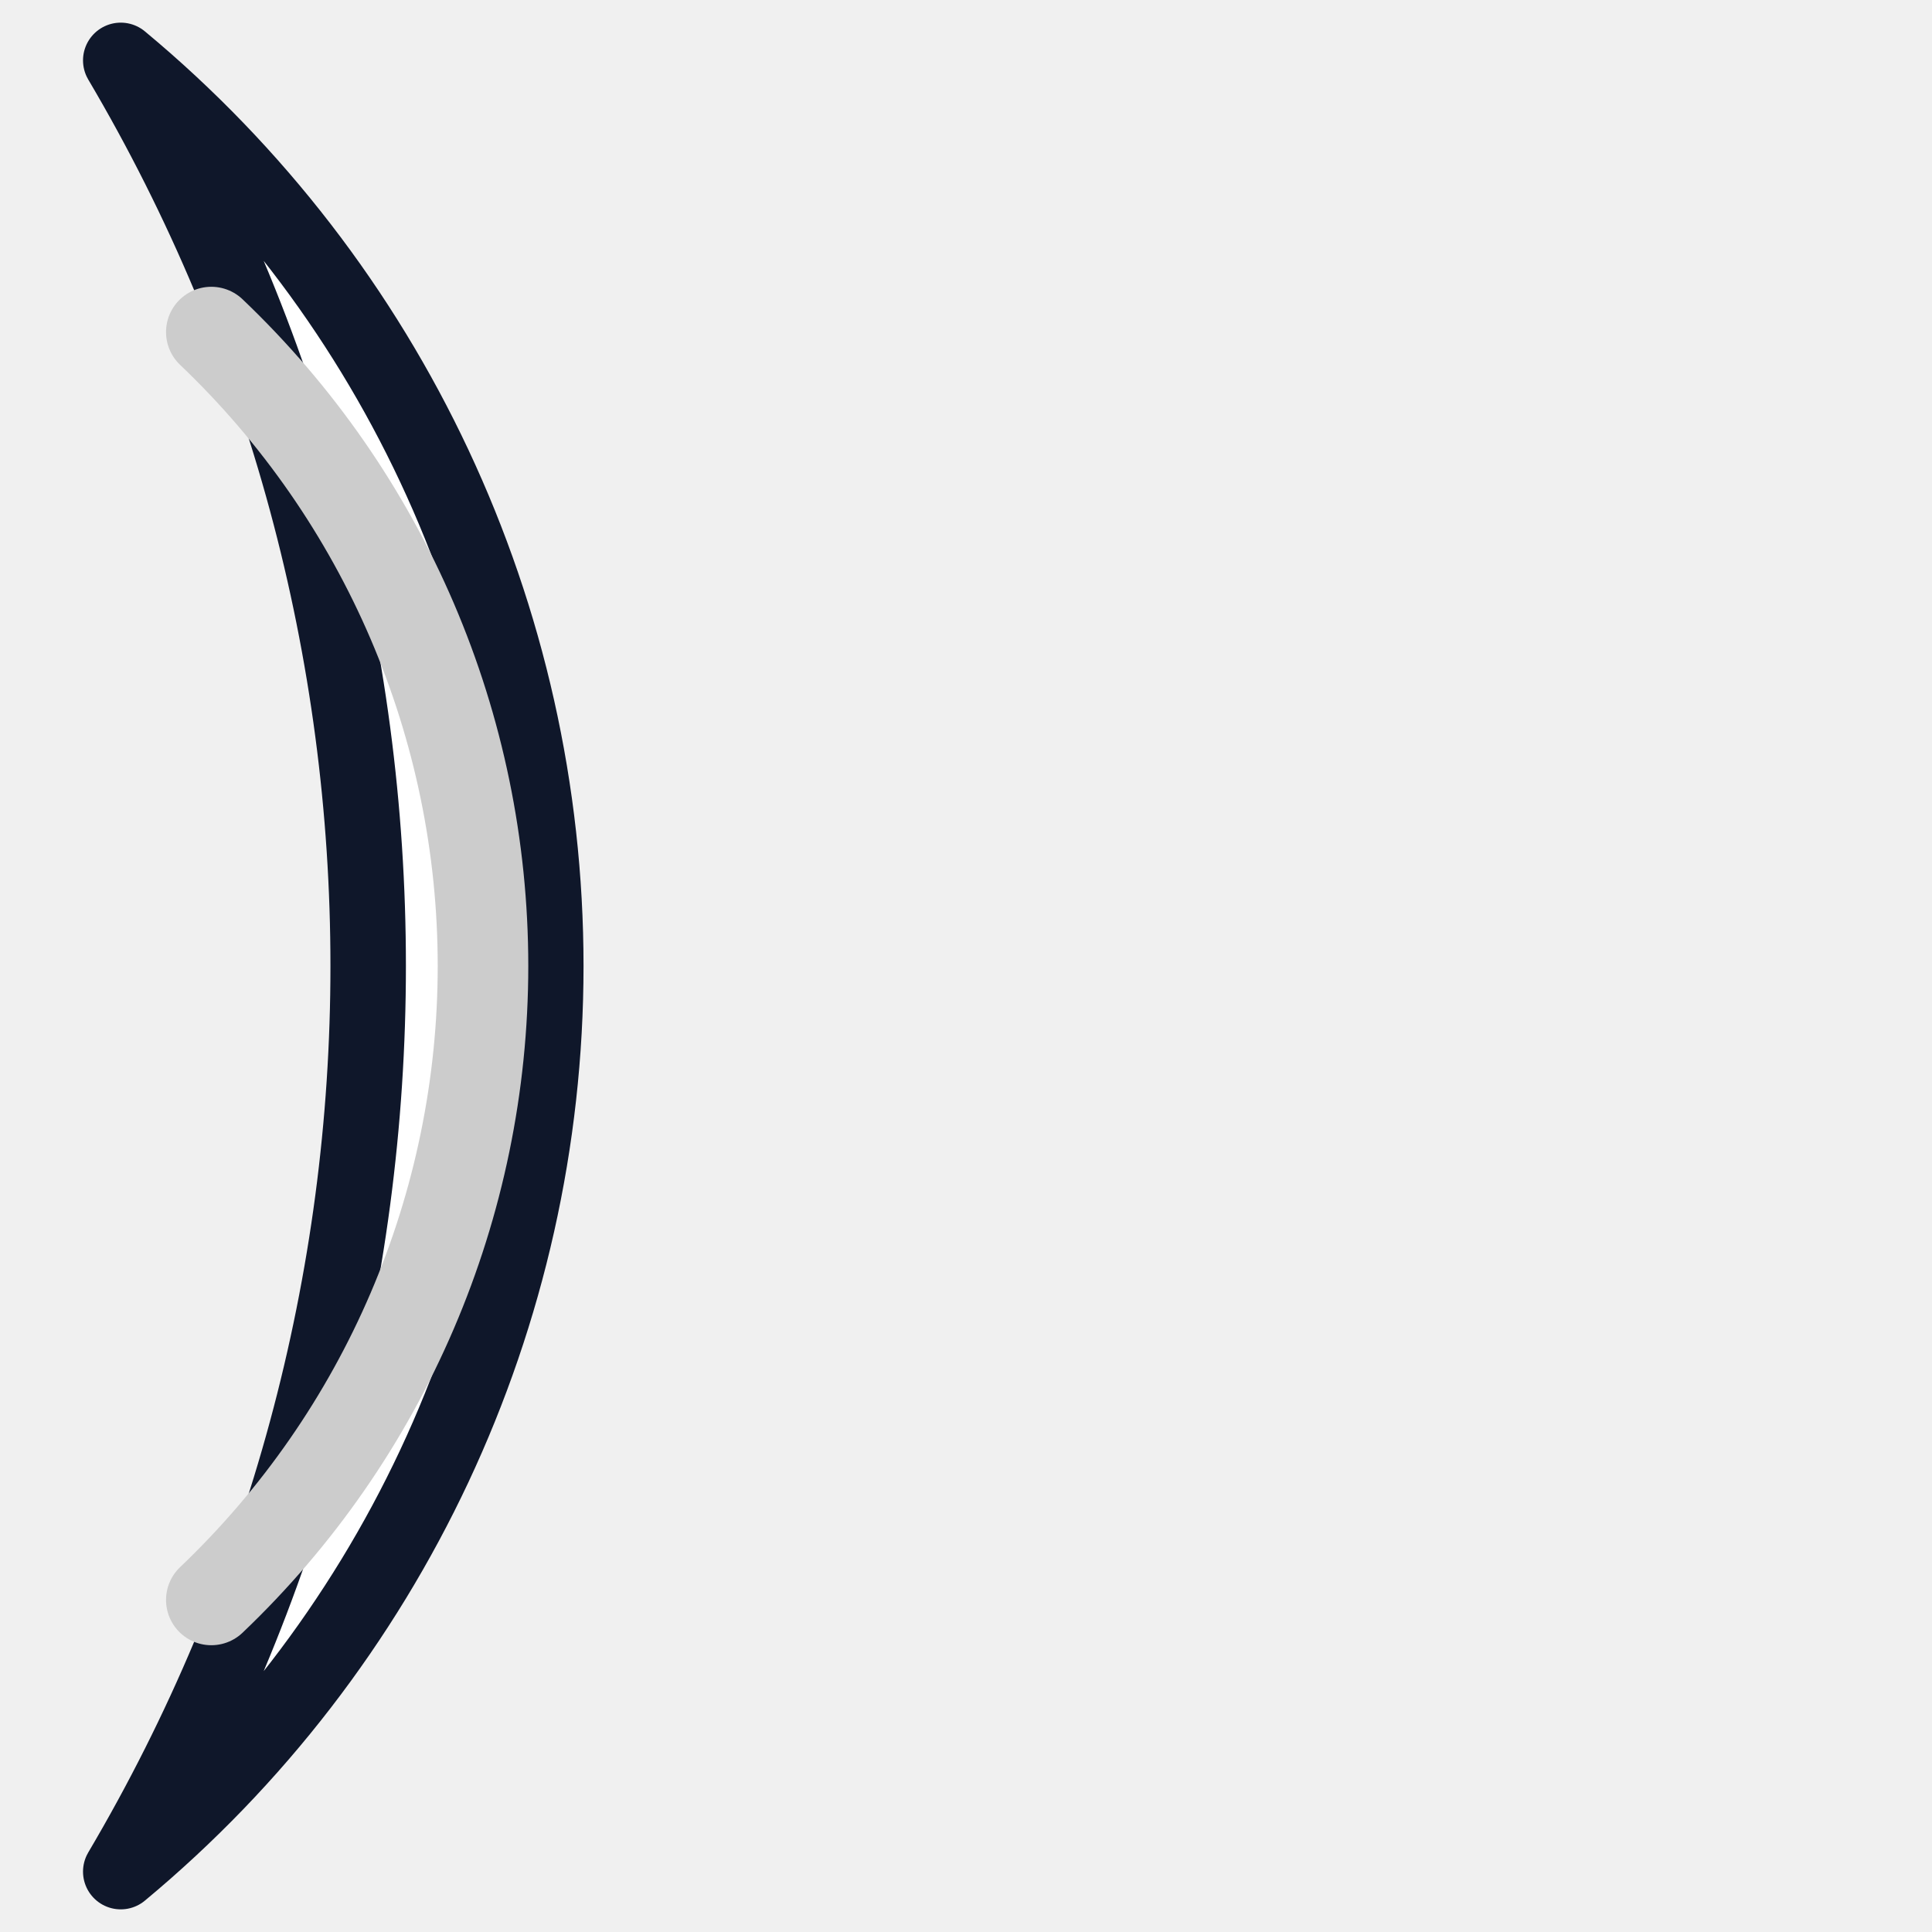
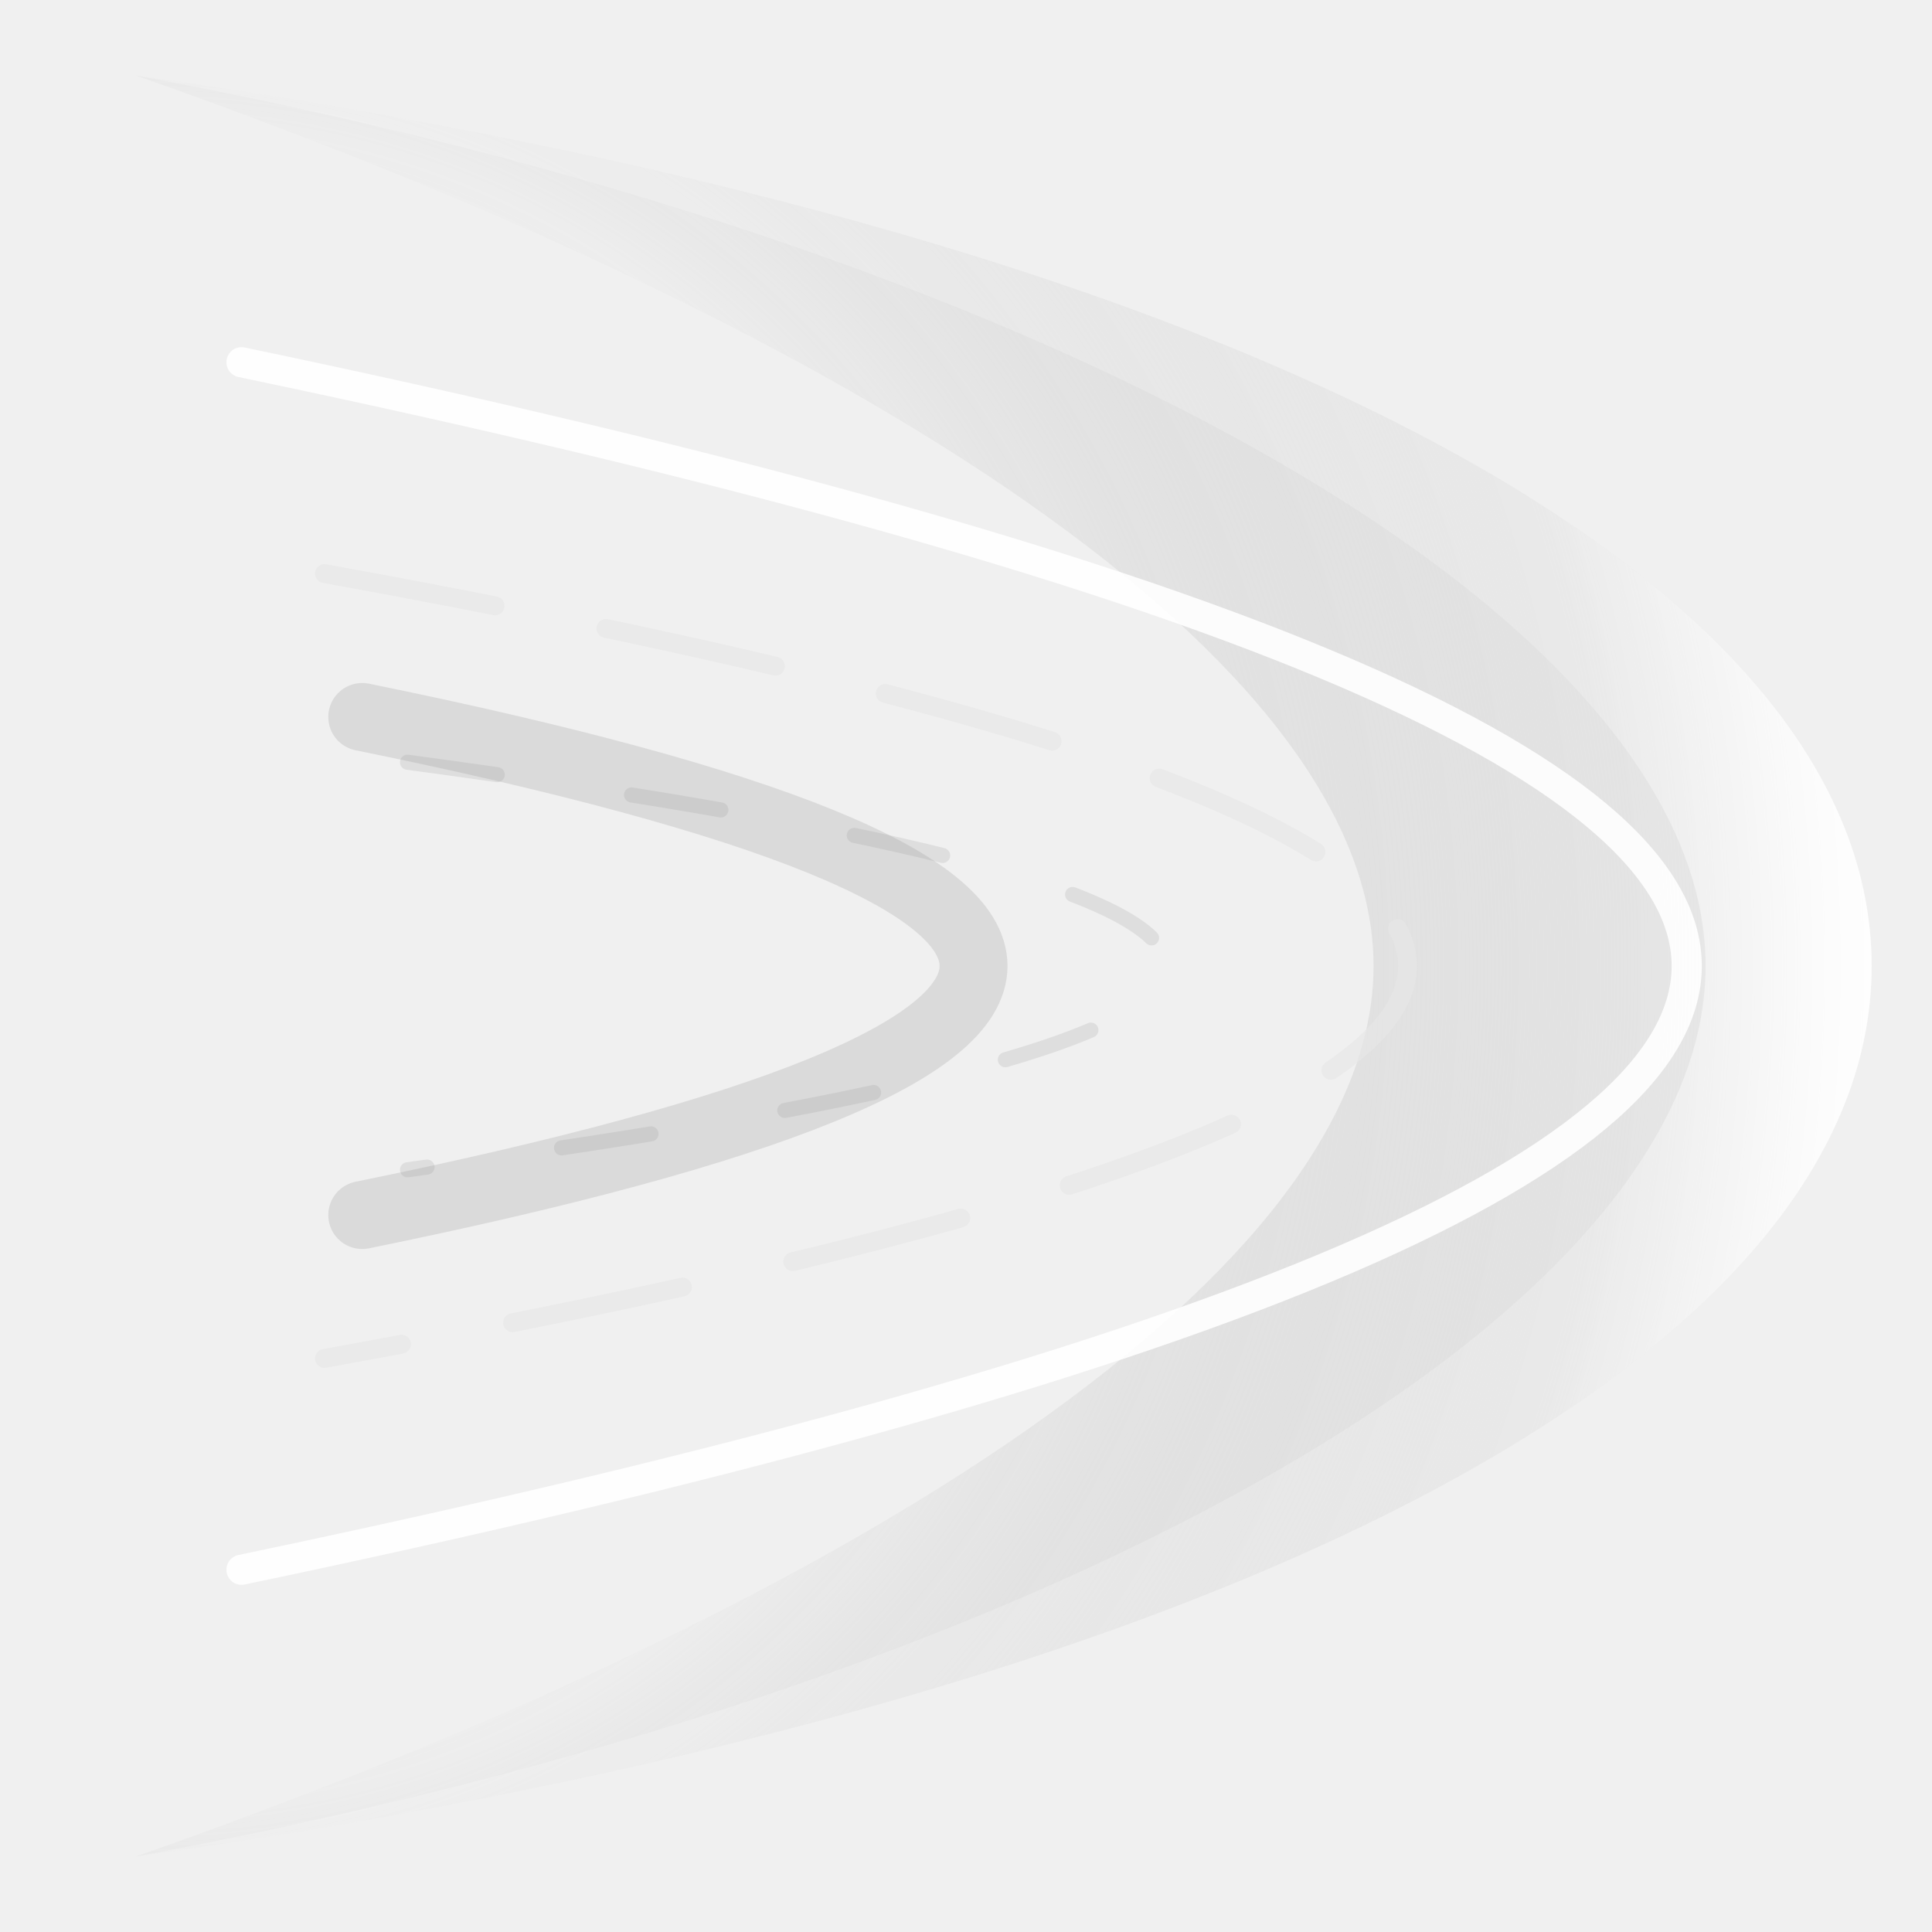
- <svg xmlns="http://www.w3.org/2000/svg" width="128" height="128" viewBox="0 0 128 128">
-   <path d="M8 4 A78 78 0 0 1 8 124 A118 118 0 0 0 8 4 Z" fill="#ffffff" stroke="#0f172a" stroke-width="5" stroke-linejoin="round" />
-   <path d="M14 22 A58 58 0 0 1 14 106" fill="none" stroke="#cccccc" stroke-width="6" stroke-linecap="round" />
+ <svg xmlns="http://www.w3.org/2000/svg" width="512" height="512" viewBox="0 0 512 512">
+   <defs>
+     <radialGradient id="cleave-slash" gradientUnits="userSpaceOnUse" cx="40" cy="256" r="470">
+       <stop offset="0.45" stop-color="#999999" stop-opacity="0" />
+       <stop offset="0.72" stop-color="#cccccc" stop-opacity="0.4" />
+       <stop offset="0.9" stop-color="#e6e6e6" stop-opacity="0.75" />
+       <stop offset="1" stop-color="#ffffff" stop-opacity="0.95" />
+     </radialGradient>
+     <radialGradient id="cleave-core" gradientUnits="userSpaceOnUse" cx="40" cy="256" r="470">
+       <stop offset="0.82" stop-color="#ffffff" stop-opacity="0.2" />
+       <stop offset="1" stop-color="#ffffff" stop-opacity="1" />
+     </radialGradient>
+   </defs>
+   <path d="M 36 20 C 320 60, 496 150, 496 256 C 496 362, 320 452, 36 492            C 230 424, 364 336, 364 256 C 364 176, 230 88, 36 20 Z" fill="url(#cleave-slash)" />
+   <path d="M 36 20 C 320 60, 496 150, 496 256 C 496 362, 320 452, 36 492            C 274 448, 452 350, 452 256 C 452 162, 274 64, 36 20 Z" fill="url(#cleave-core)" />
+   <path d="M 64 96 Q 830 256 64 416" fill="none" stroke="#ffffff" stroke-width="8" stroke-opacity="0.9" stroke-linecap="round" />
+   <path d="M 86 152 Q 660 256 86 360" fill="none" stroke="#e6e6e6" stroke-width="5" stroke-opacity="0.65" stroke-linecap="round" stroke-dasharray="46 30" />
+   <path d="M 108 202 Q 510 256 108 310" fill="none" stroke="#cccccc" stroke-width="4" stroke-opacity="0.5" stroke-linecap="round" stroke-dasharray="24 36" />
+   <path d="M 96 190 Q 420 256 96 322" fill="none" stroke="#999999" stroke-width="18" stroke-opacity="0.25" stroke-linecap="round" />
</svg>
